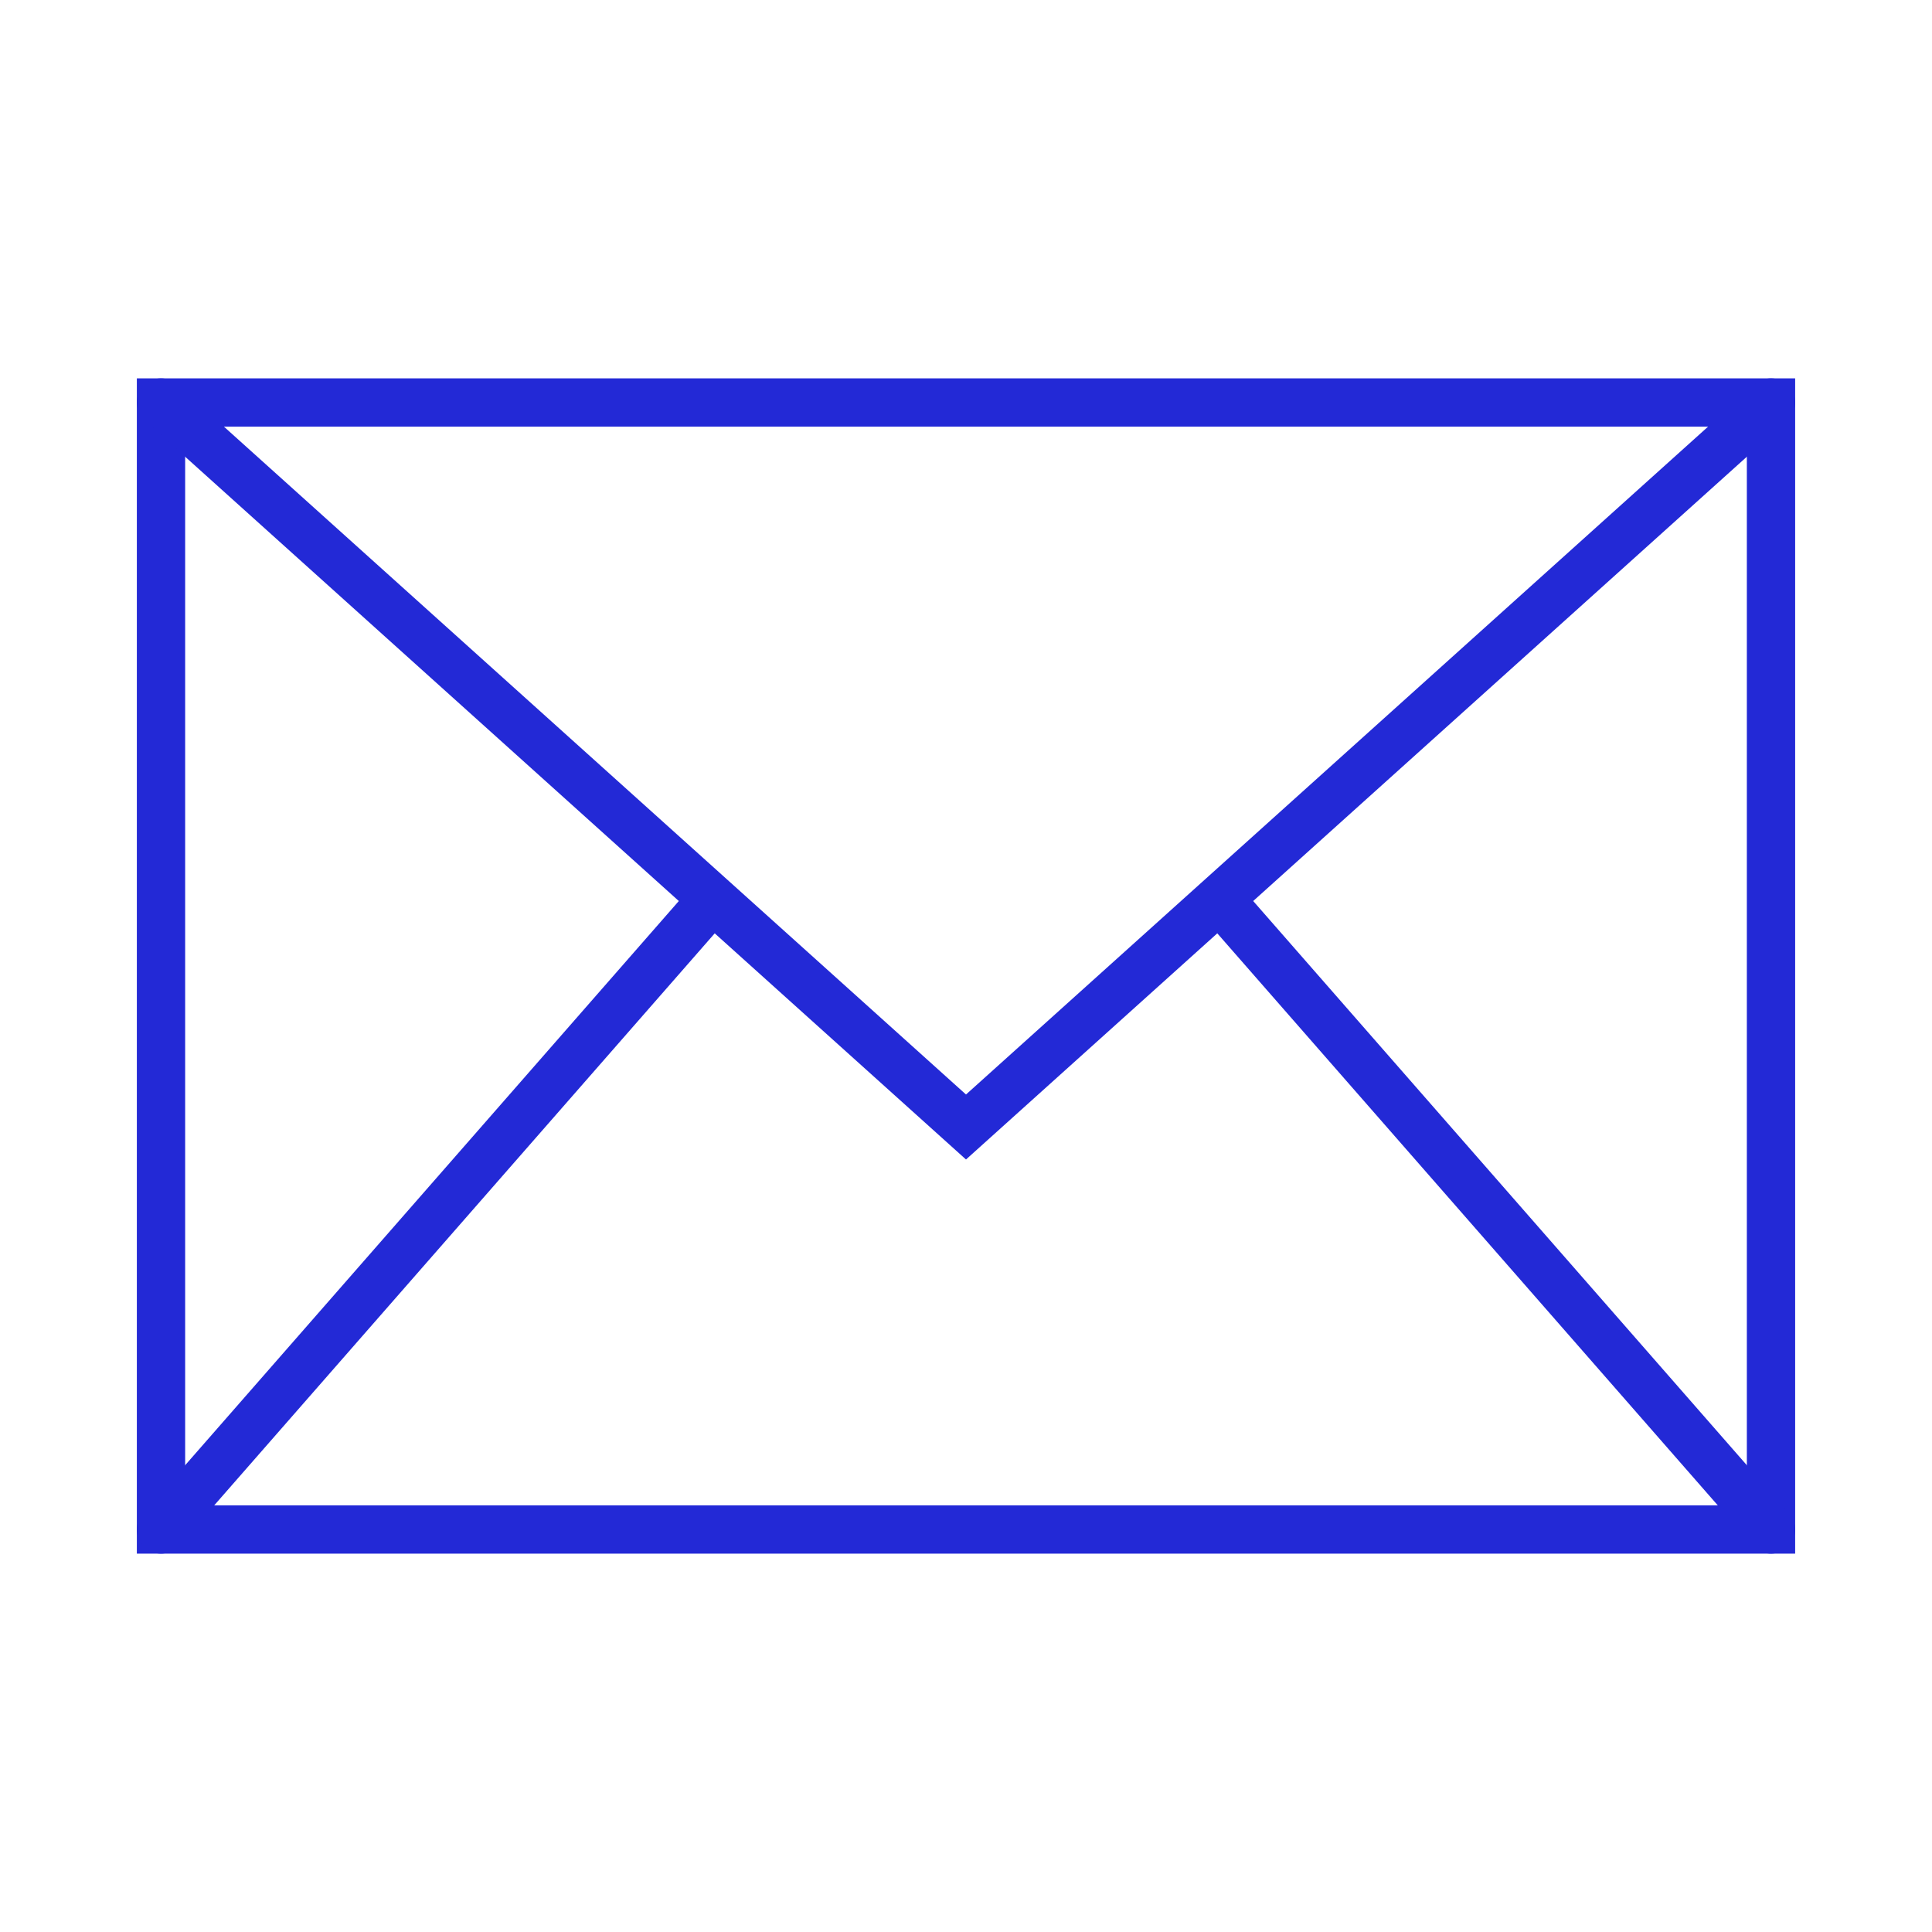
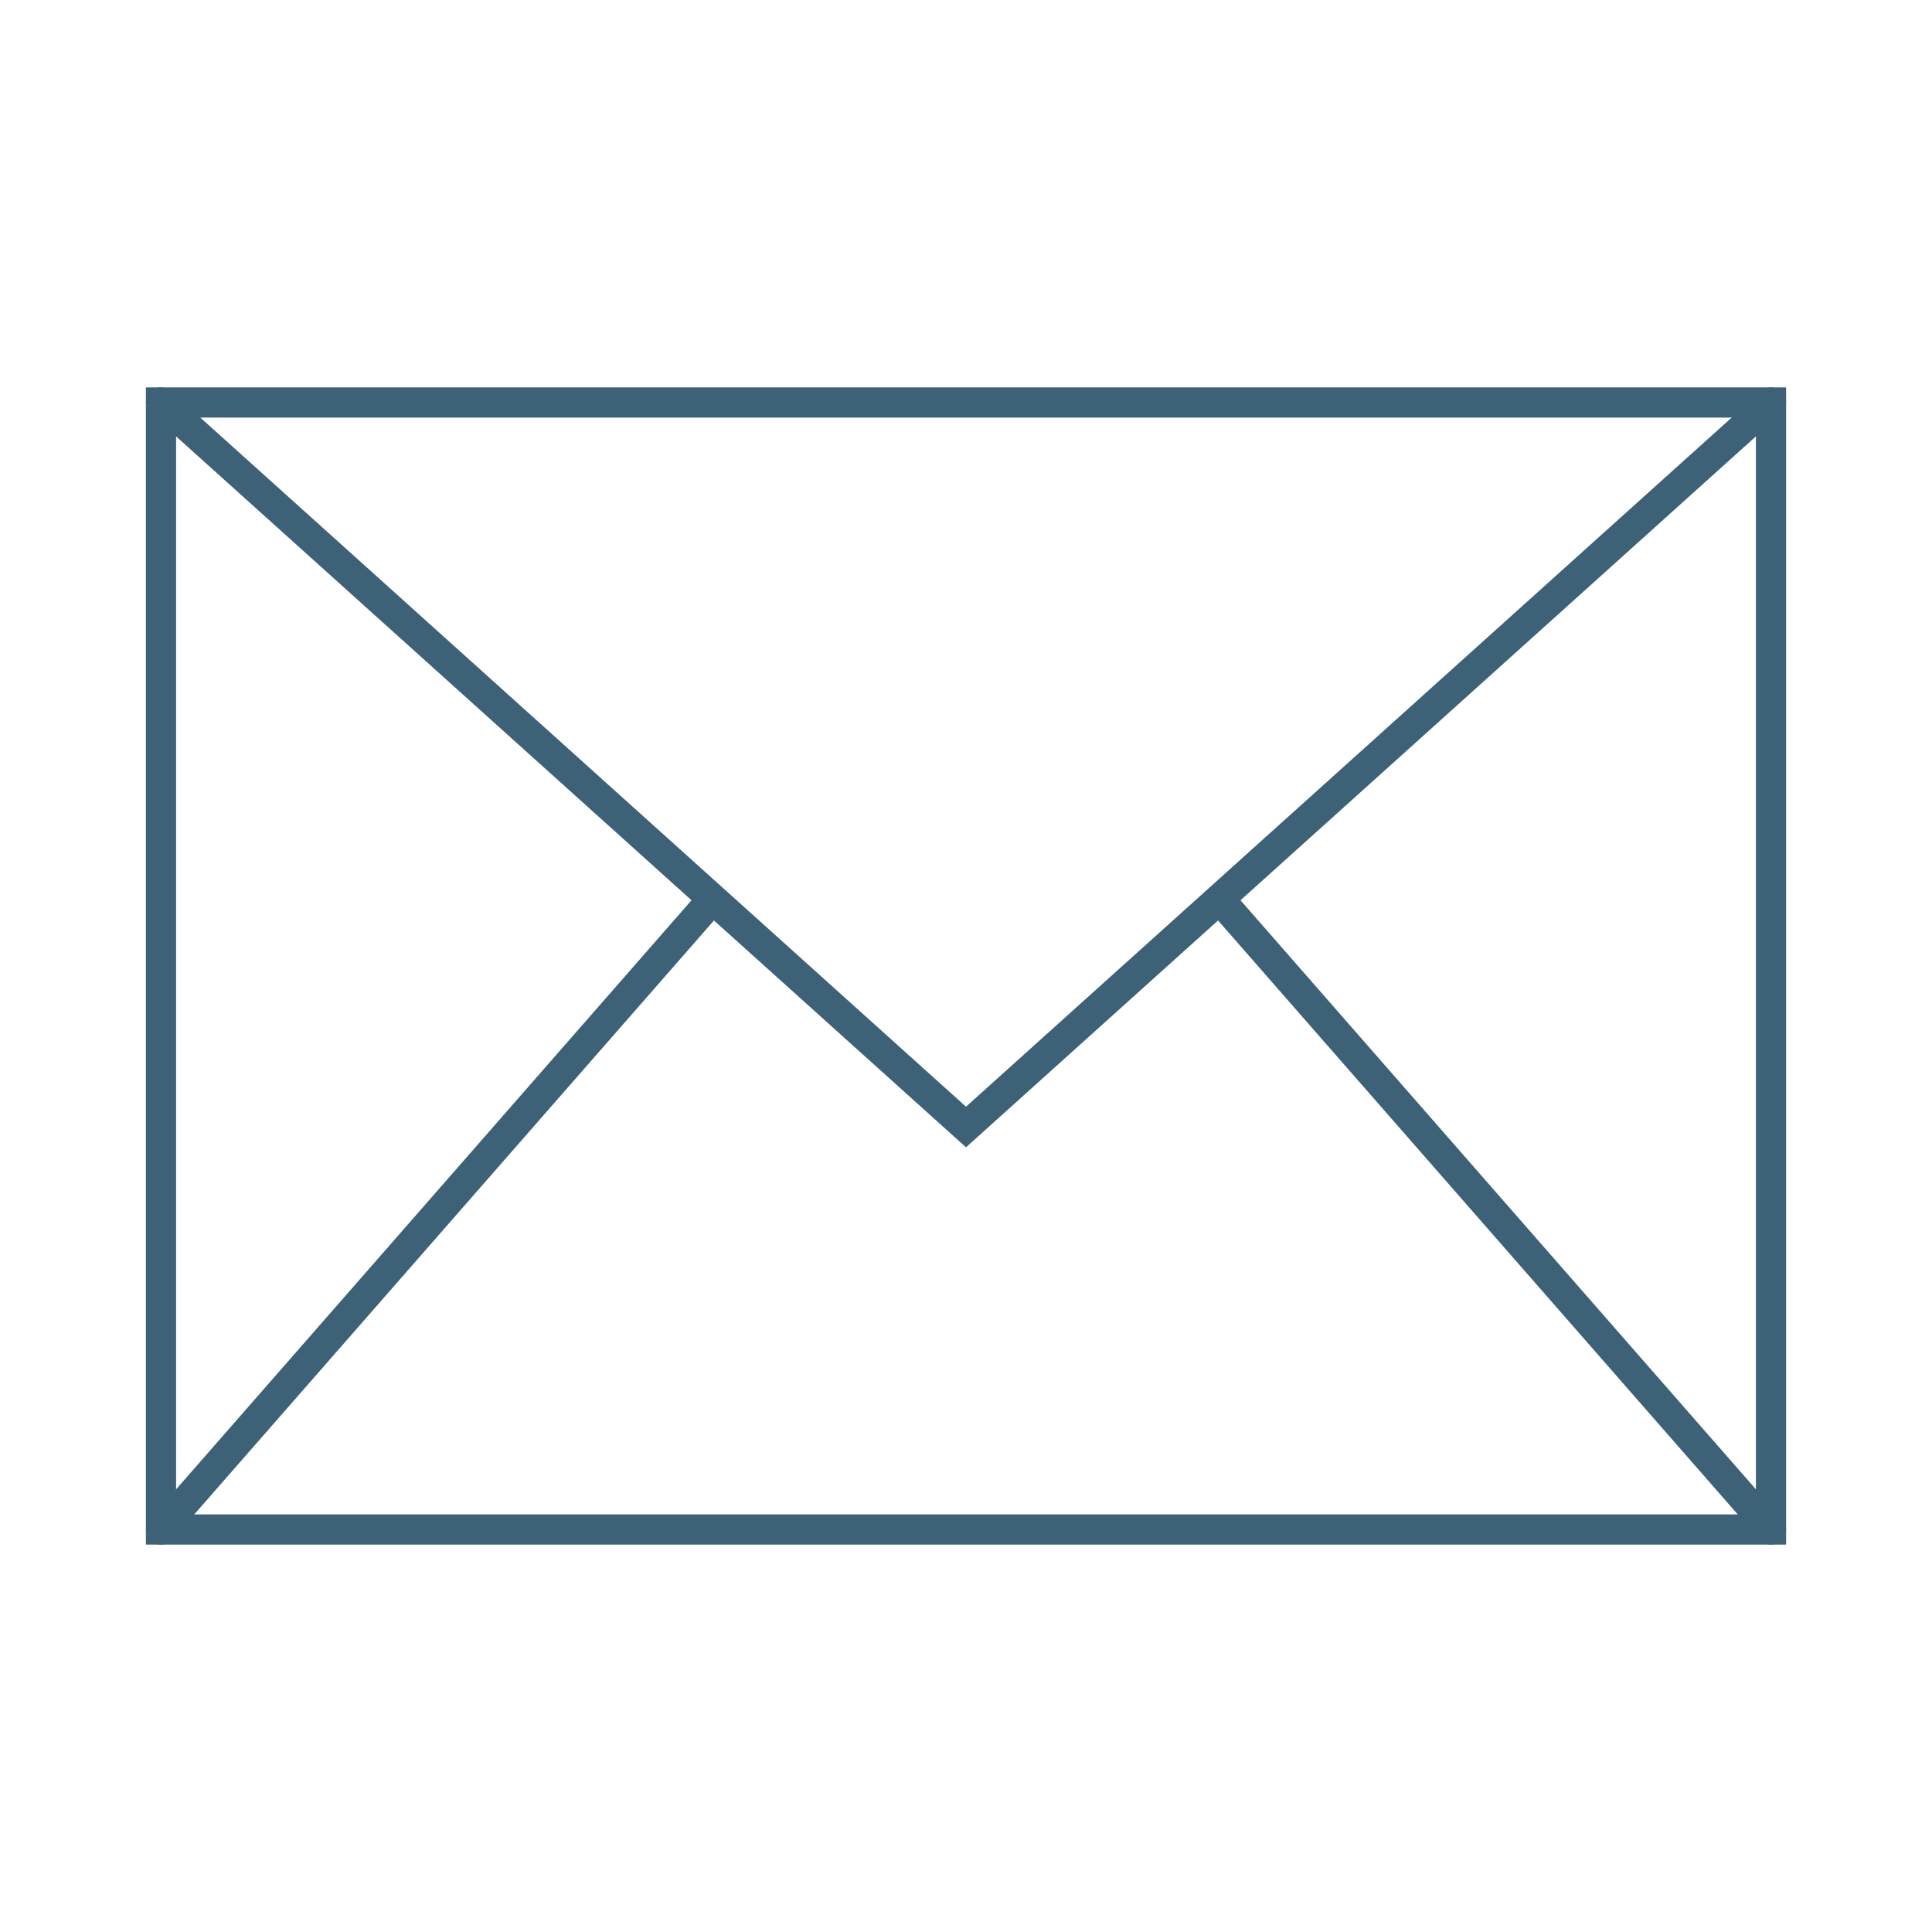
- <svg xmlns="http://www.w3.org/2000/svg" role="img" width="200px" height="200px" viewBox="0 0 24 24" aria-labelledby="envelopeIconTitle" stroke="#2329D6" stroke-width="0.6" stroke-linecap="square" stroke-linejoin="miter" fill="none" color="#2329D6">
+ <svg xmlns="http://www.w3.org/2000/svg" role="img" width="128px" height="128px" viewBox="0 0 24 24" aria-labelledby="envelopeIconTitle" stroke="#3d6177" stroke-width="0.375" stroke-linecap="square" stroke-linejoin="miter" fill="none" color="#3d6177">
  <rect width="20" height="14" x="2" y="5" />
  <path stroke-linecap="round" d="M2 5l10 9 10-9" />
  <path stroke-linecap="round" d="M2 19l6.825-7.8" />
  <path stroke-linecap="round" d="M22 19l-6.844-7.822" />
</svg>
